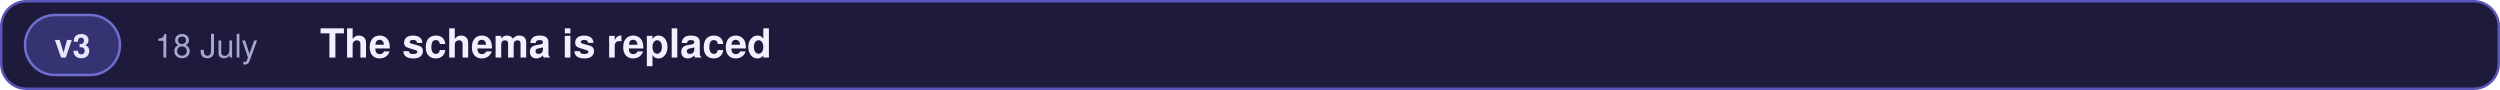
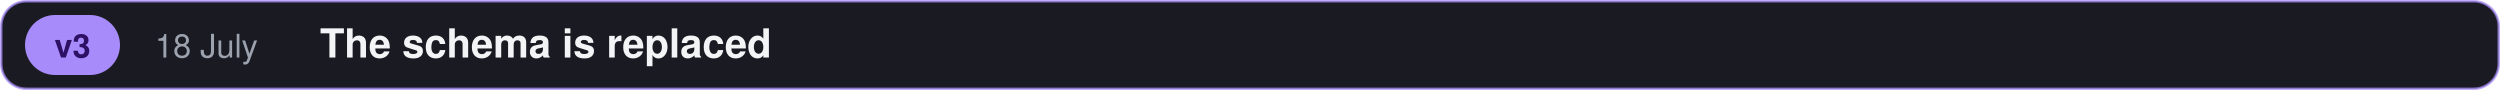
<svg xmlns="http://www.w3.org/2000/svg" width="1000" height="36" viewBox="0 0 1000 36" font-family="Segoe UI, -apple-system, Helvetica, Arial, sans-serif">
-   <rect x="0.5" y="0.5" width="999" height="35" rx="10" fill="#1e1a3c" stroke="#5a55b8" />
-   <rect x="10" y="6" width="38" height="24" rx="12" fill="#363372" stroke="#6f6fd0" />
-   <text x="29.0" y="23" text-anchor="middle" fill="#e6e6ff" font-size="13" font-weight="700">v3</text>
-   <text x="62" y="23" fill="#a9a6d0" font-size="13">18 July</text>
-   <text x="128" y="23" fill="#f2f0ff" font-size="16" font-weight="700">The schema is replaced</text>
+   <rect x="0.5" y="0.5" width="999" height="35" rx="10" fill="#1a1a22" stroke="#a78bfa" stroke-opacity=".7" />
+   <rect x="10" y="6" width="38" height="24" rx="12" fill="#a78bfa" />
+   <text x="29.0" y="23" text-anchor="middle" fill="#2e1065" font-size="13" font-weight="700">v3</text>
+   <text x="62" y="23" fill="#9ca3af" font-size="13">18 July</text>
+   <text x="128" y="23" fill="#f3f4f6" font-size="16" font-weight="700">The schema is replaced</text>
</svg>
